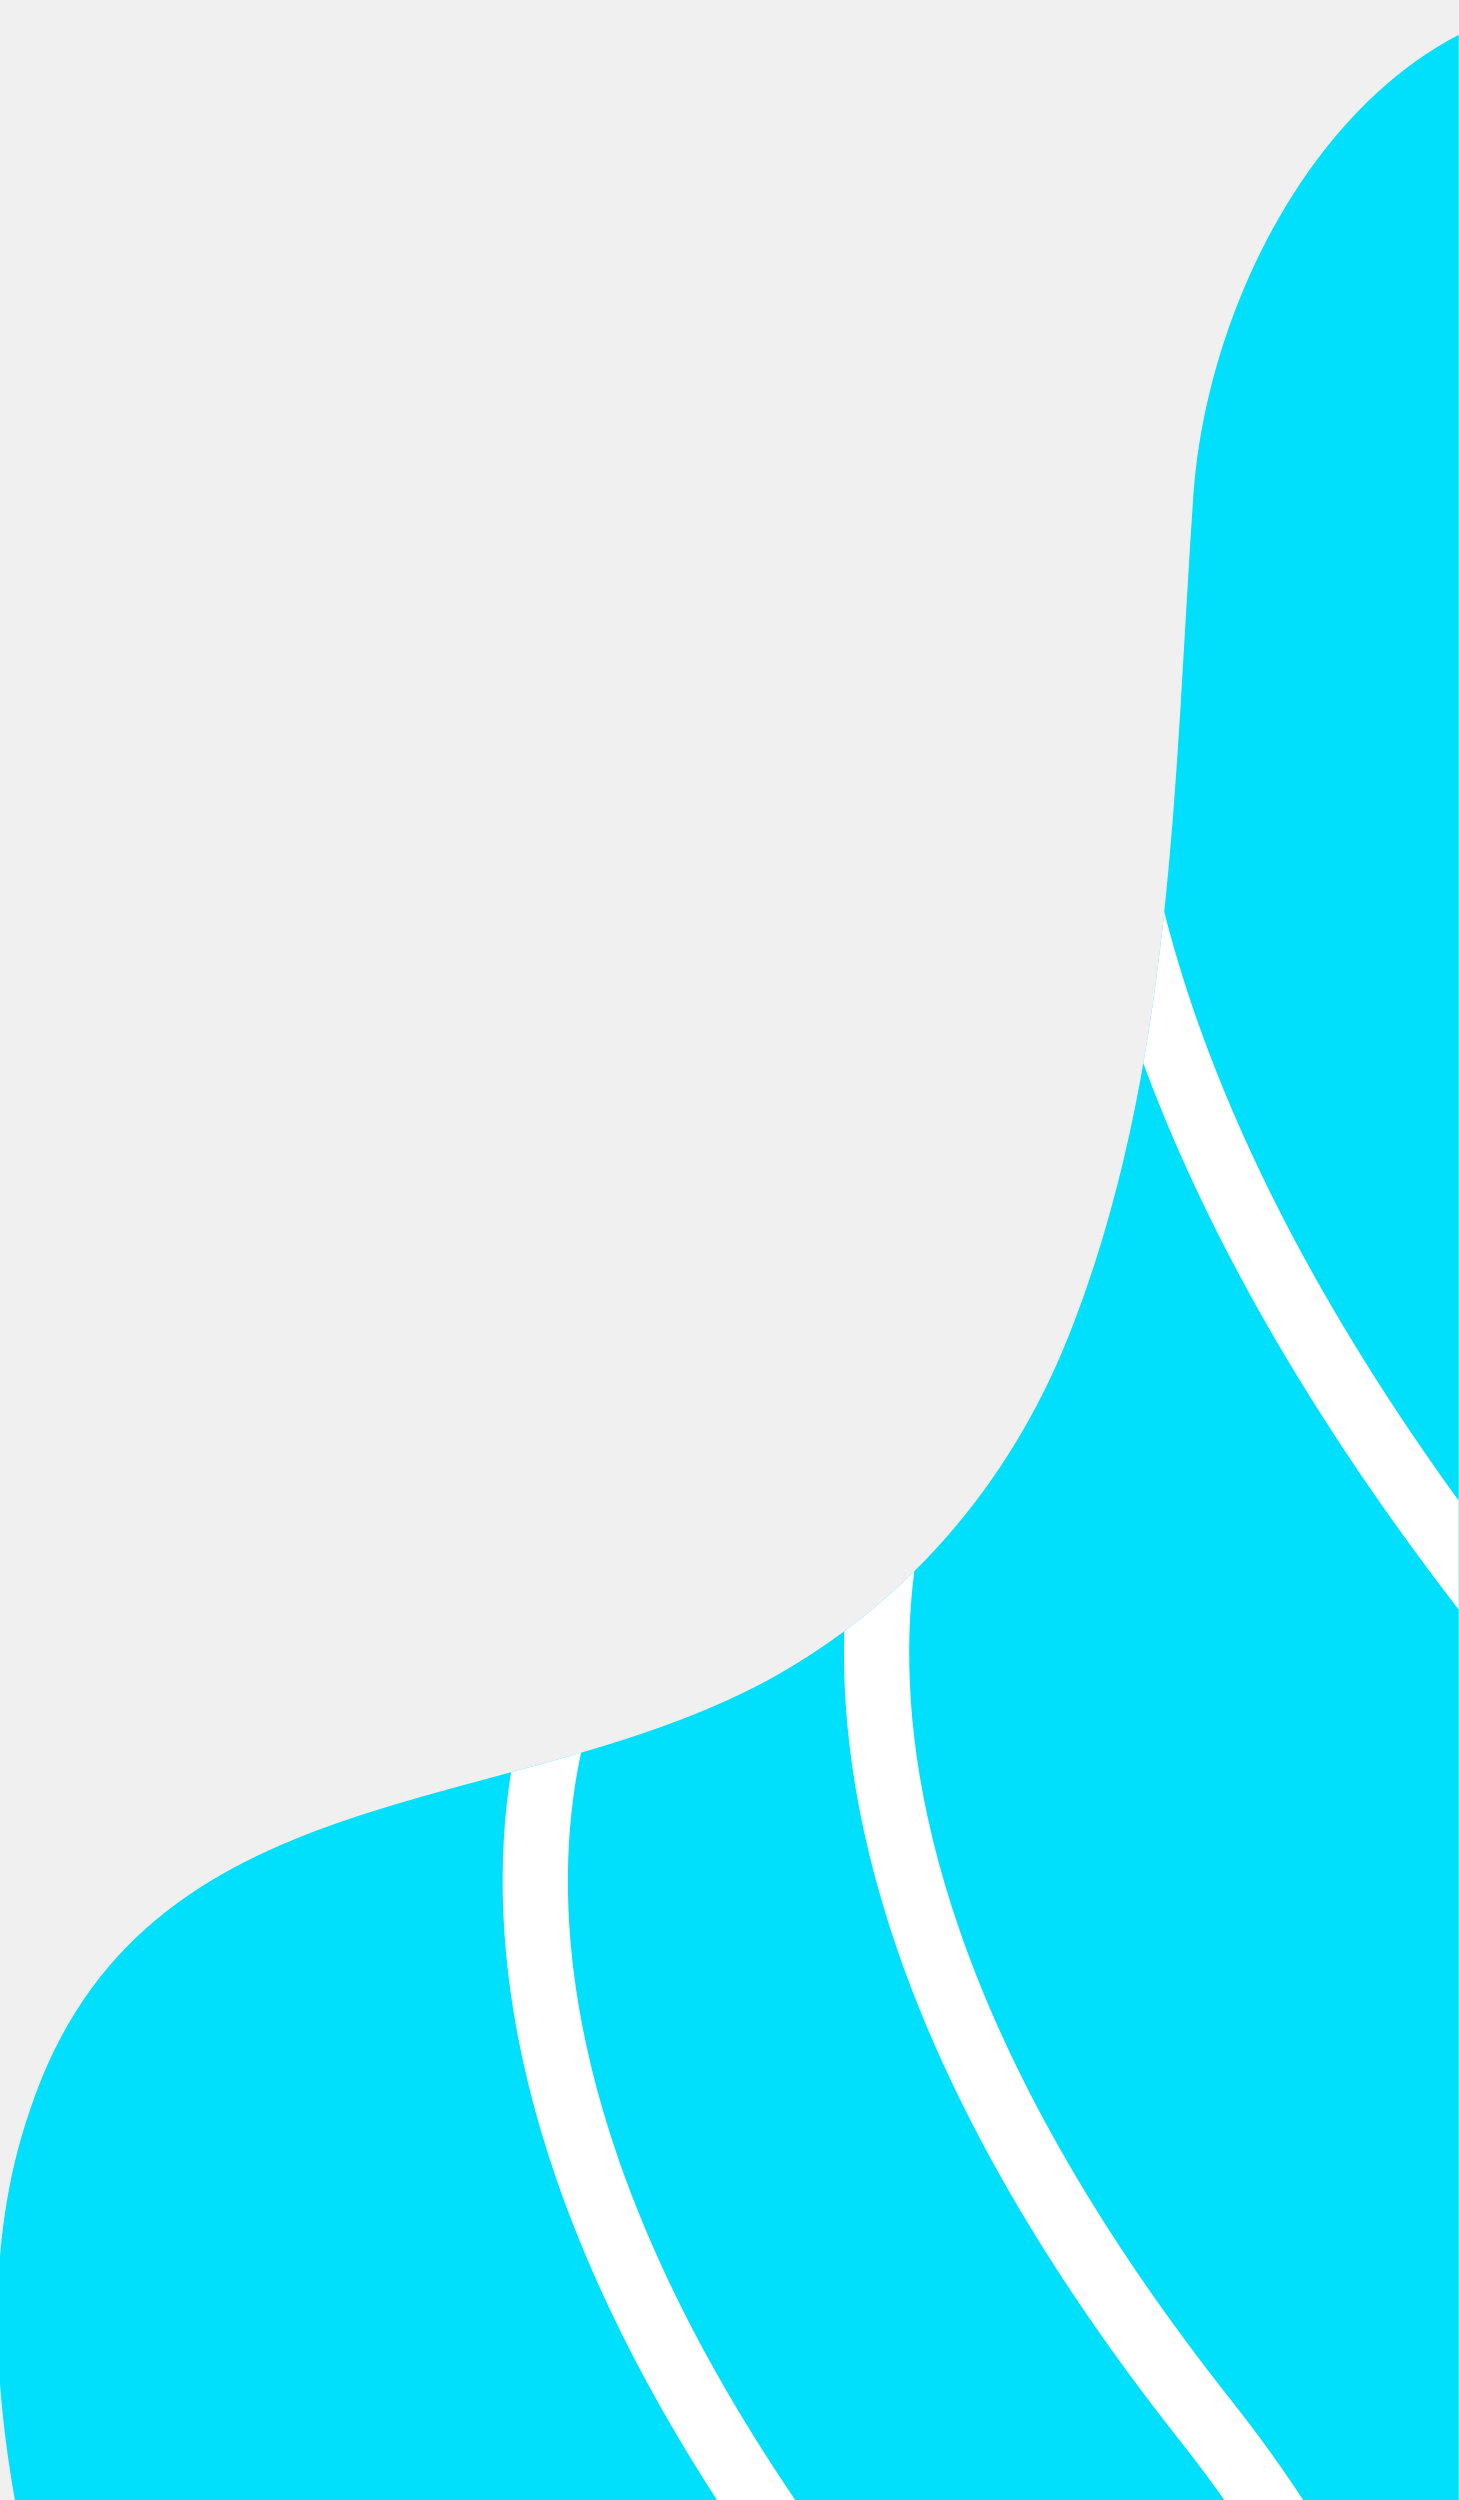
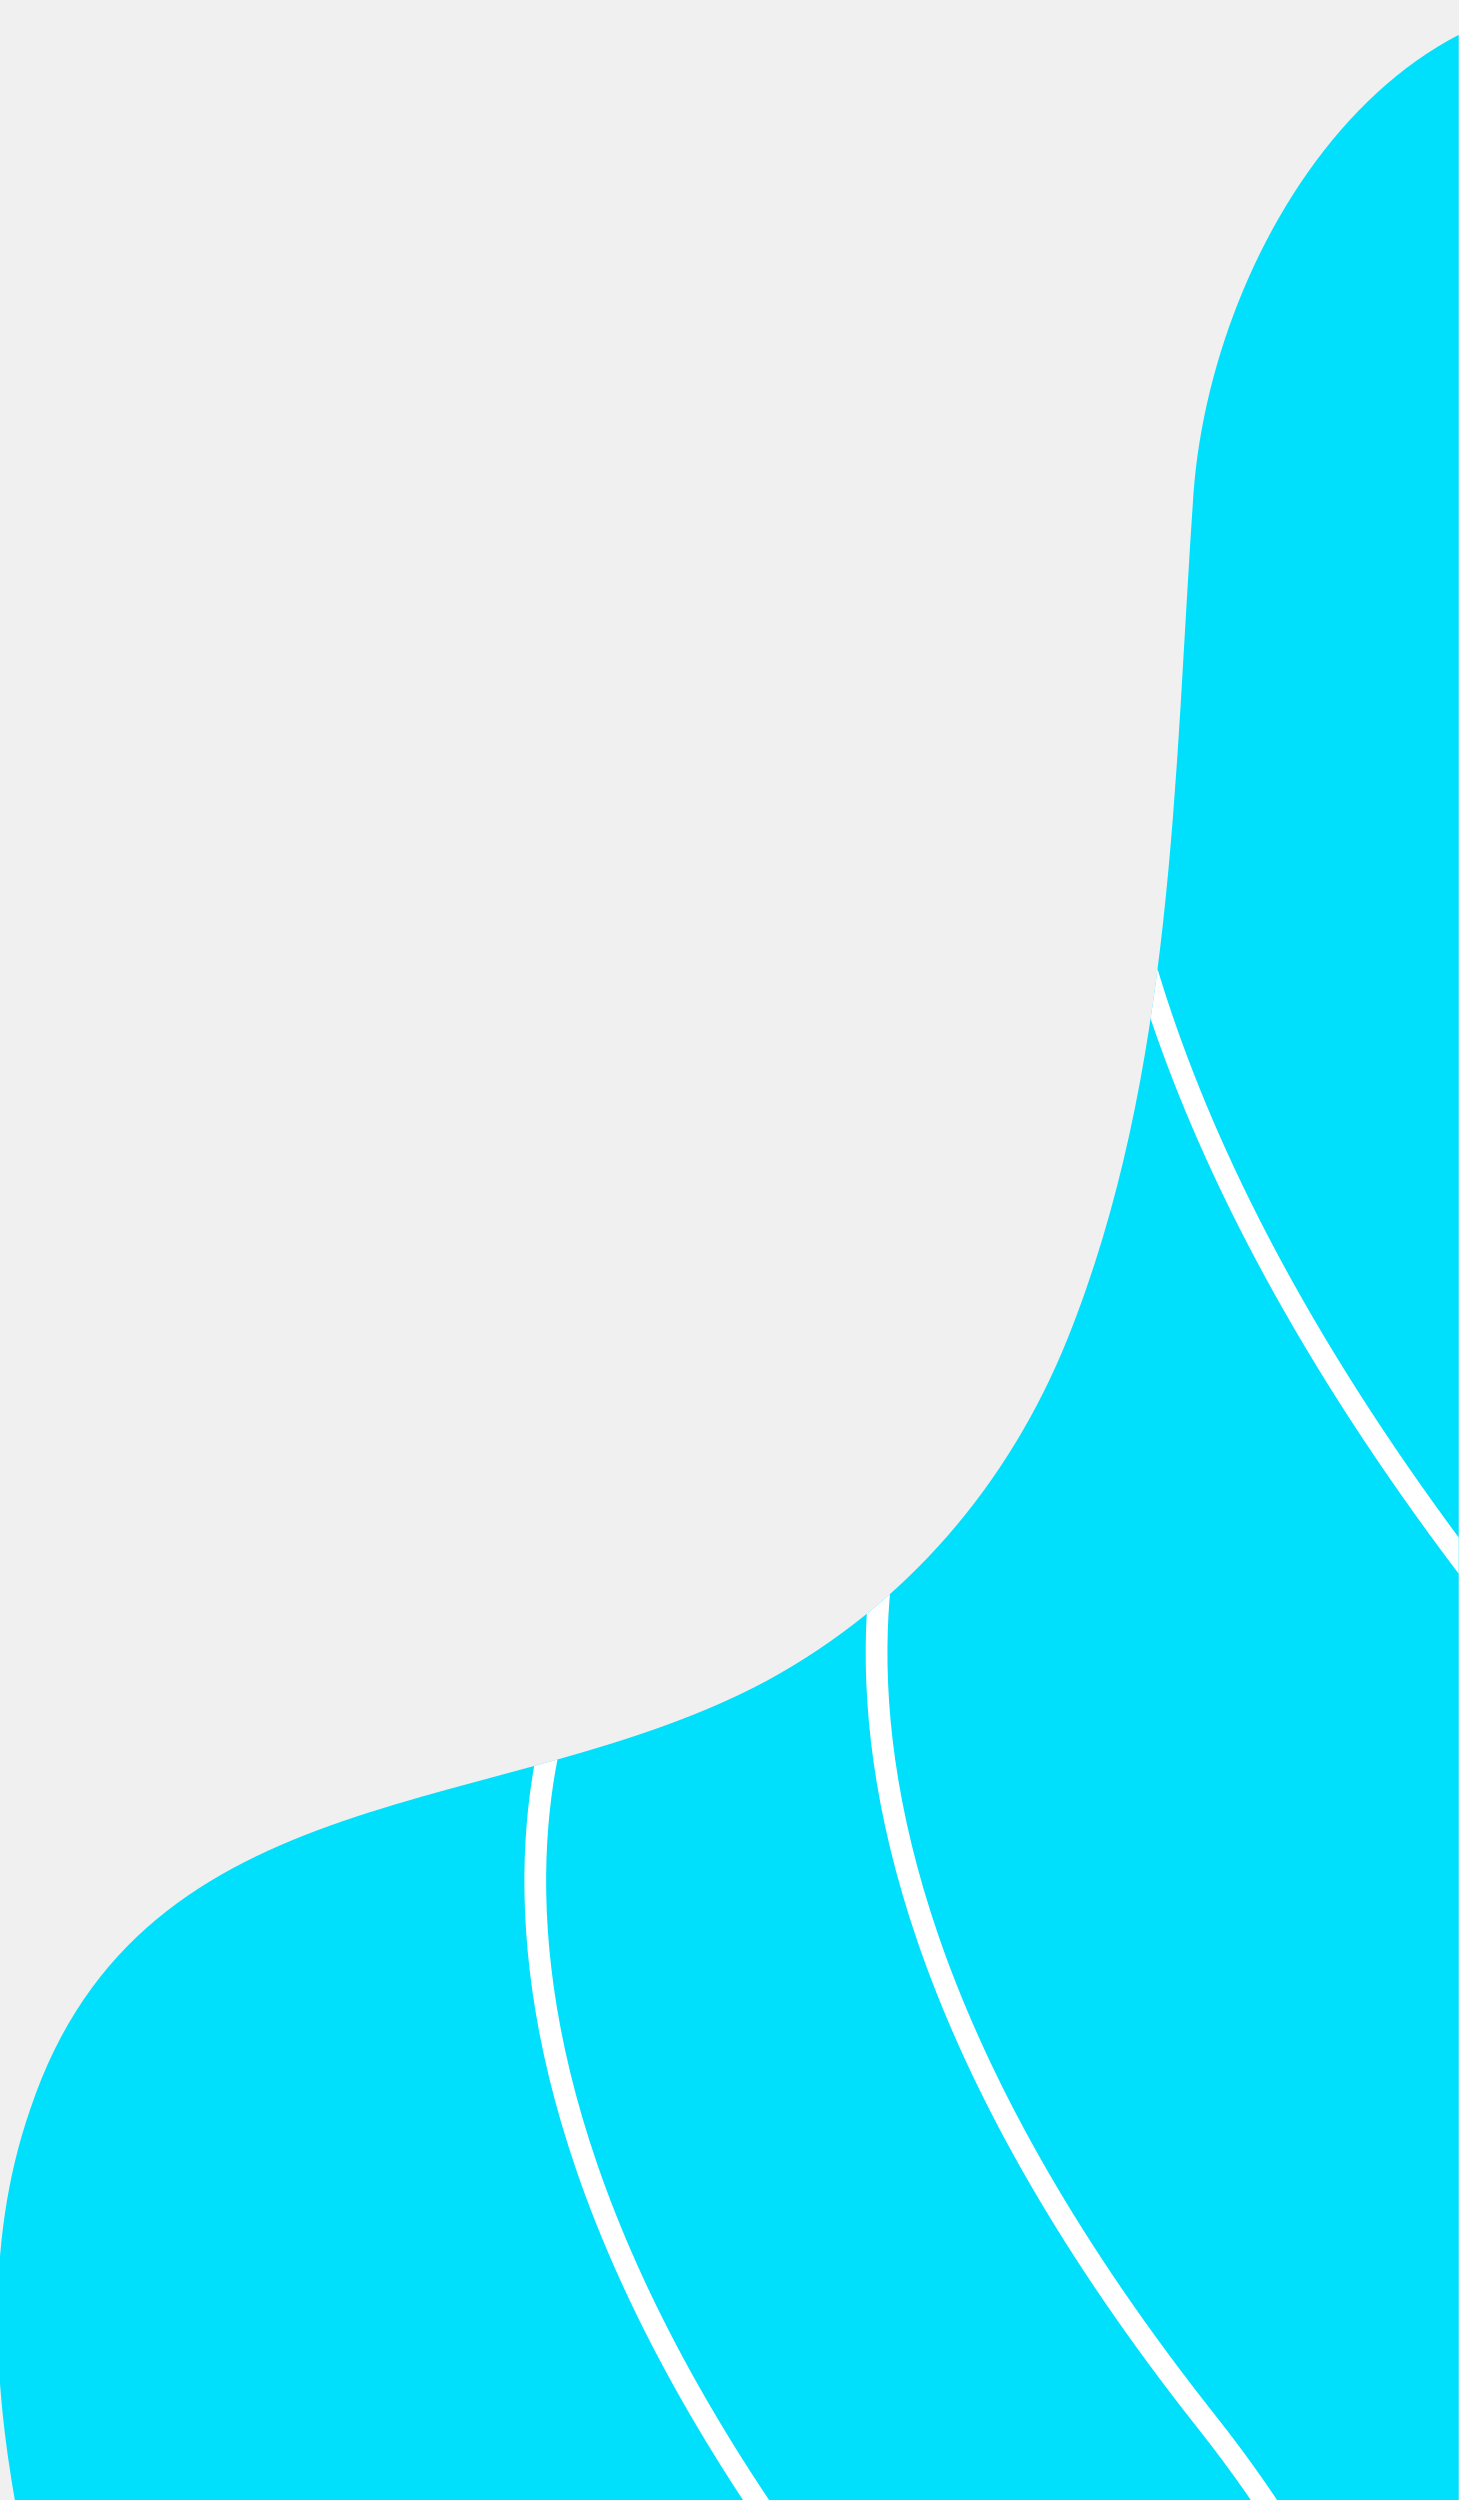
<svg xmlns="http://www.w3.org/2000/svg" xmlns:xlink="http://www.w3.org/1999/xlink" x="0px" y="0px" viewBox="0 0 67.1 115" style="enable-background:new 0 0 67.1 115;" xml:space="preserve">
  <style type="text/css">
	.abstract-shapes-11-0{fill:#00DFFC;}
	.abstract-shapes-11-1{fill:none;stroke:#FFFFFF;}
</style>
  <g>
    <defs>
      <rect id="abstractShapes11_1" width="67.1" height="115" />
    </defs>
    <clipPath id="abstractShapes11_2">
      <use xlink:href="#abstractShapes11_1" style="overflow:visible;" />
    </clipPath>
    <g clip-path="url(#abstractShapes11_2)">
      <g>
        <path class="abstract-shapes-11-0 fill-info" d="M89.9,31.4c-0.1,12.4-0.2,24.4,6.6,35.6c4.9,8.1,12.6,14.1,21.5,17.3c11.7,4,26.5,2.3,36,11.4     c5.1,4.8,7.4,11.8,6.3,18.8c-2.7,18.1-20.4,22.7-36.3,22.9c-18.6,0.3-38.3-3.3-52.7,11.4c-8.5,8.8-12.4,23.3-23.9,29.1     c-16.9,8.6-29.5-12-34.9-25c-4.7-11.8-9.1-23.6-11.5-36.2c-1.3-6.5-1.8-13.4,0.4-19.7c5.2-15.5,21.8-13.2,33.9-19.7     c6.4-3.5,11.1-9,13.8-15.7c4.9-12.2,4.9-25.9,5.8-38.9C55.8,10.4,65.8-4.9,80.3,1.5c6.6,2.9,9.2,9.9,9.6,16.8     C90,22.7,90,27.1,89.9,31.4z" />
      </g>
      <g>
        <g>
          <g>
            <g>
              <defs>
                <path id="abstractShapes11_3" d="M89.9,31.4c-0.1,12.4-0.2,24.4,6.6,35.6c4.9,8.1,12.6,14.1,21.5,17.3c11.7,4,26.5,2.3,36,11.4         c5.1,4.8,7.4,11.8,6.3,18.8c-2.7,18.1-20.4,22.7-36.3,22.9c-18.6,0.3-38.3-3.3-52.7,11.4c-8.5,8.8-12.4,23.3-23.9,29.1         c-16.9,8.6-29.5-12-34.9-25c-4.7-11.8-9.1-23.6-11.5-36.2c-1.3-6.5-1.8-13.4,0.4-19.7c5.2-15.5,21.8-13.2,33.9-19.7         c6.4-3.5,11.1-9,13.8-15.7c4.9-12.2,4.9-25.9,5.8-38.9C55.8,10.4,65.8-4.9,80.3,1.5c6.6,2.9,9.2,9.9,9.6,16.8         C90,22.7,90,27.1,89.9,31.4z" />
              </defs>
              <clipPath id="abstractShapes11_4">
                <use xlink:href="#abstractShapes11_3" style="overflow:visible;" />
              </clipPath>
-               <path class="abstract-shapes-11-1 fill-none stroke-white" stroke-width="3" stroke-miterlimit="10" clip-path="url(#abstractShapes11_4)" d="M28.3,72.9c0,0-13.6,17.3,11.5,49s2.8,66.3,2.8,66.3" />
+               <path class="abstract-shapes-11-1 fill-none stroke-white" stroke-width="1" stroke-miterlimit="10" clip-path="url(#abstractShapes11_4)" d="M28.3,72.9c0,0-13.6,17.3,11.5,49s2.8,66.3,2.8,66.3" />
            </g>
          </g>
        </g>
      </g>
      <g>
        <g>
          <g>
            <g>
              <defs>
                <path id="abstractShapes11_5" d="M89.9,31.4c-0.1,12.4-0.2,24.4,6.6,35.6c4.9,8.1,12.6,14.1,21.5,17.3c11.7,4,26.5,2.3,36,11.4         c5.1,4.8,7.4,11.8,6.3,18.8c-2.7,18.1-20.4,22.7-36.3,22.9c-18.6,0.3-38.3-3.3-52.7,11.4c-8.5,8.8-12.4,23.3-23.9,29.1         c-16.9,8.6-29.5-12-34.9-25c-4.7-11.8-9.1-23.6-11.5-36.2c-1.3-6.5-1.8-13.4,0.4-19.7c5.2-15.5,21.8-13.2,33.9-19.7         c6.4-3.5,11.1-9,13.8-15.7c4.9-12.2,4.9-25.9,5.8-38.9C55.8,10.4,65.8-4.9,80.3,1.5c6.6,2.9,9.2,9.9,9.6,16.8         C90,22.7,90,27.1,89.9,31.4z" />
              </defs>
              <clipPath id="abstractShapes11_6">
                <use xlink:href="#abstractShapes11_5" style="overflow:visible;" />
              </clipPath>
-               <path class="abstract-shapes-11-1 fill-none stroke-white" stroke-width="3" stroke-miterlimit="10" clip-path="url(#abstractShapes11_6)" d="M44,62.4c0,0-13.6,17.3,11.5,49s2.8,66.3,2.8,66.3" />
+               <path class="abstract-shapes-11-1 fill-none stroke-white" stroke-width="1" stroke-miterlimit="10" clip-path="url(#abstractShapes11_6)" d="M44,62.4c0,0-13.6,17.3,11.5,49s2.8,66.3,2.8,66.3" />
            </g>
          </g>
        </g>
      </g>
      <g>
        <g>
          <g>
            <g>
              <defs>
                <path id="abstractShapes11_7" d="M89.9,31.4c-0.1,12.4-0.2,24.4,6.6,35.6c4.9,8.1,12.6,14.1,21.5,17.3c11.7,4,26.5,2.3,36,11.4         c5.1,4.8,7.4,11.8,6.3,18.8c-2.7,18.1-20.4,22.7-36.3,22.9c-18.6,0.3-38.3-3.3-52.7,11.4c-8.5,8.8-12.4,23.3-23.9,29.1         c-16.9,8.6-29.5-12-34.9-25c-4.7-11.8-9.1-23.6-11.5-36.2c-1.3-6.5-1.8-13.4,0.4-19.7c5.2-15.5,21.8-13.2,33.9-19.7         c6.4-3.5,11.1-9,13.8-15.7c4.9-12.2,4.9-25.9,5.8-38.9C55.8,10.4,65.8-4.9,80.3,1.5c6.6,2.9,9.2,9.9,9.6,16.8         C90,22.7,90,27.1,89.9,31.4z" />
              </defs>
              <clipPath id="abstractShapes11_8">
                <use xlink:href="#abstractShapes11_7" style="overflow:visible;" />
              </clipPath>
-               <path class="abstract-shapes-11-1 fill-none stroke-white" stroke-width="3" stroke-miterlimit="10" clip-path="url(#abstractShapes11_8)" d="M55,14.3c0,0-16.6,21.3,14.6,60.5c31.2,39.4,4.2,81.7,4.2,81.7" />
+               <path class="abstract-shapes-11-1 fill-none stroke-white" stroke-width="1" stroke-miterlimit="10" clip-path="url(#abstractShapes11_8)" d="M55,14.3c0,0-16.6,21.3,14.6,60.5c31.2,39.4,4.2,81.7,4.2,81.7" />
            </g>
          </g>
        </g>
      </g>
      <g>
        <g>
          <g>
            <g>
              <defs>
                <path id="abstractShapes11_9" d="M89.9,31.4c-0.1,12.4-0.2,24.4,6.6,35.6c4.9,8.1,12.6,14.1,21.5,17.3c11.7,4,26.5,2.3,36,11.4         c5.1,4.8,7.4,11.8,6.3,18.8c-2.7,18.1-20.4,22.7-36.3,22.9c-18.6,0.3-38.3-3.3-52.7,11.4c-8.5,8.8-12.4,23.3-23.9,29.1         c-16.9,8.6-29.5-12-34.9-25c-4.7-11.8-9.1-23.6-11.5-36.2c-1.3-6.5-1.8-13.4,0.4-19.7c5.2-15.5,21.8-13.2,33.9-19.7         c6.4-3.5,11.1-9,13.8-15.7c4.9-12.2,4.9-25.9,5.8-38.9C55.8,10.4,65.8-4.9,80.3,1.5c6.6,2.9,9.2,9.9,9.6,16.8         C90,22.7,90,27.1,89.9,31.4z" />
              </defs>
              <clipPath id="abstractShapes11_10">
                <use xlink:href="#abstractShapes11_9" style="overflow:visible;" />
              </clipPath>
-               <path class="abstract-shapes-11-1 fill-none stroke-white" stroke-width="3" stroke-miterlimit="10" clip-path="url(#abstractShapes11_10)" d="M88.8,5.4c0,0-16.6,21.3,14.6,60.5c31.2,39.3,4.2,81.7,4.2,81.7" />
+               <path class="abstract-shapes-11-1 fill-none stroke-white" stroke-width="1" stroke-miterlimit="10" clip-path="url(#abstractShapes11_10)" d="M88.8,5.4c0,0-16.6,21.3,14.6,60.5c31.2,39.3,4.2,81.7,4.2,81.7" />
            </g>
          </g>
        </g>
      </g>
    </g>
  </g>
</svg>
